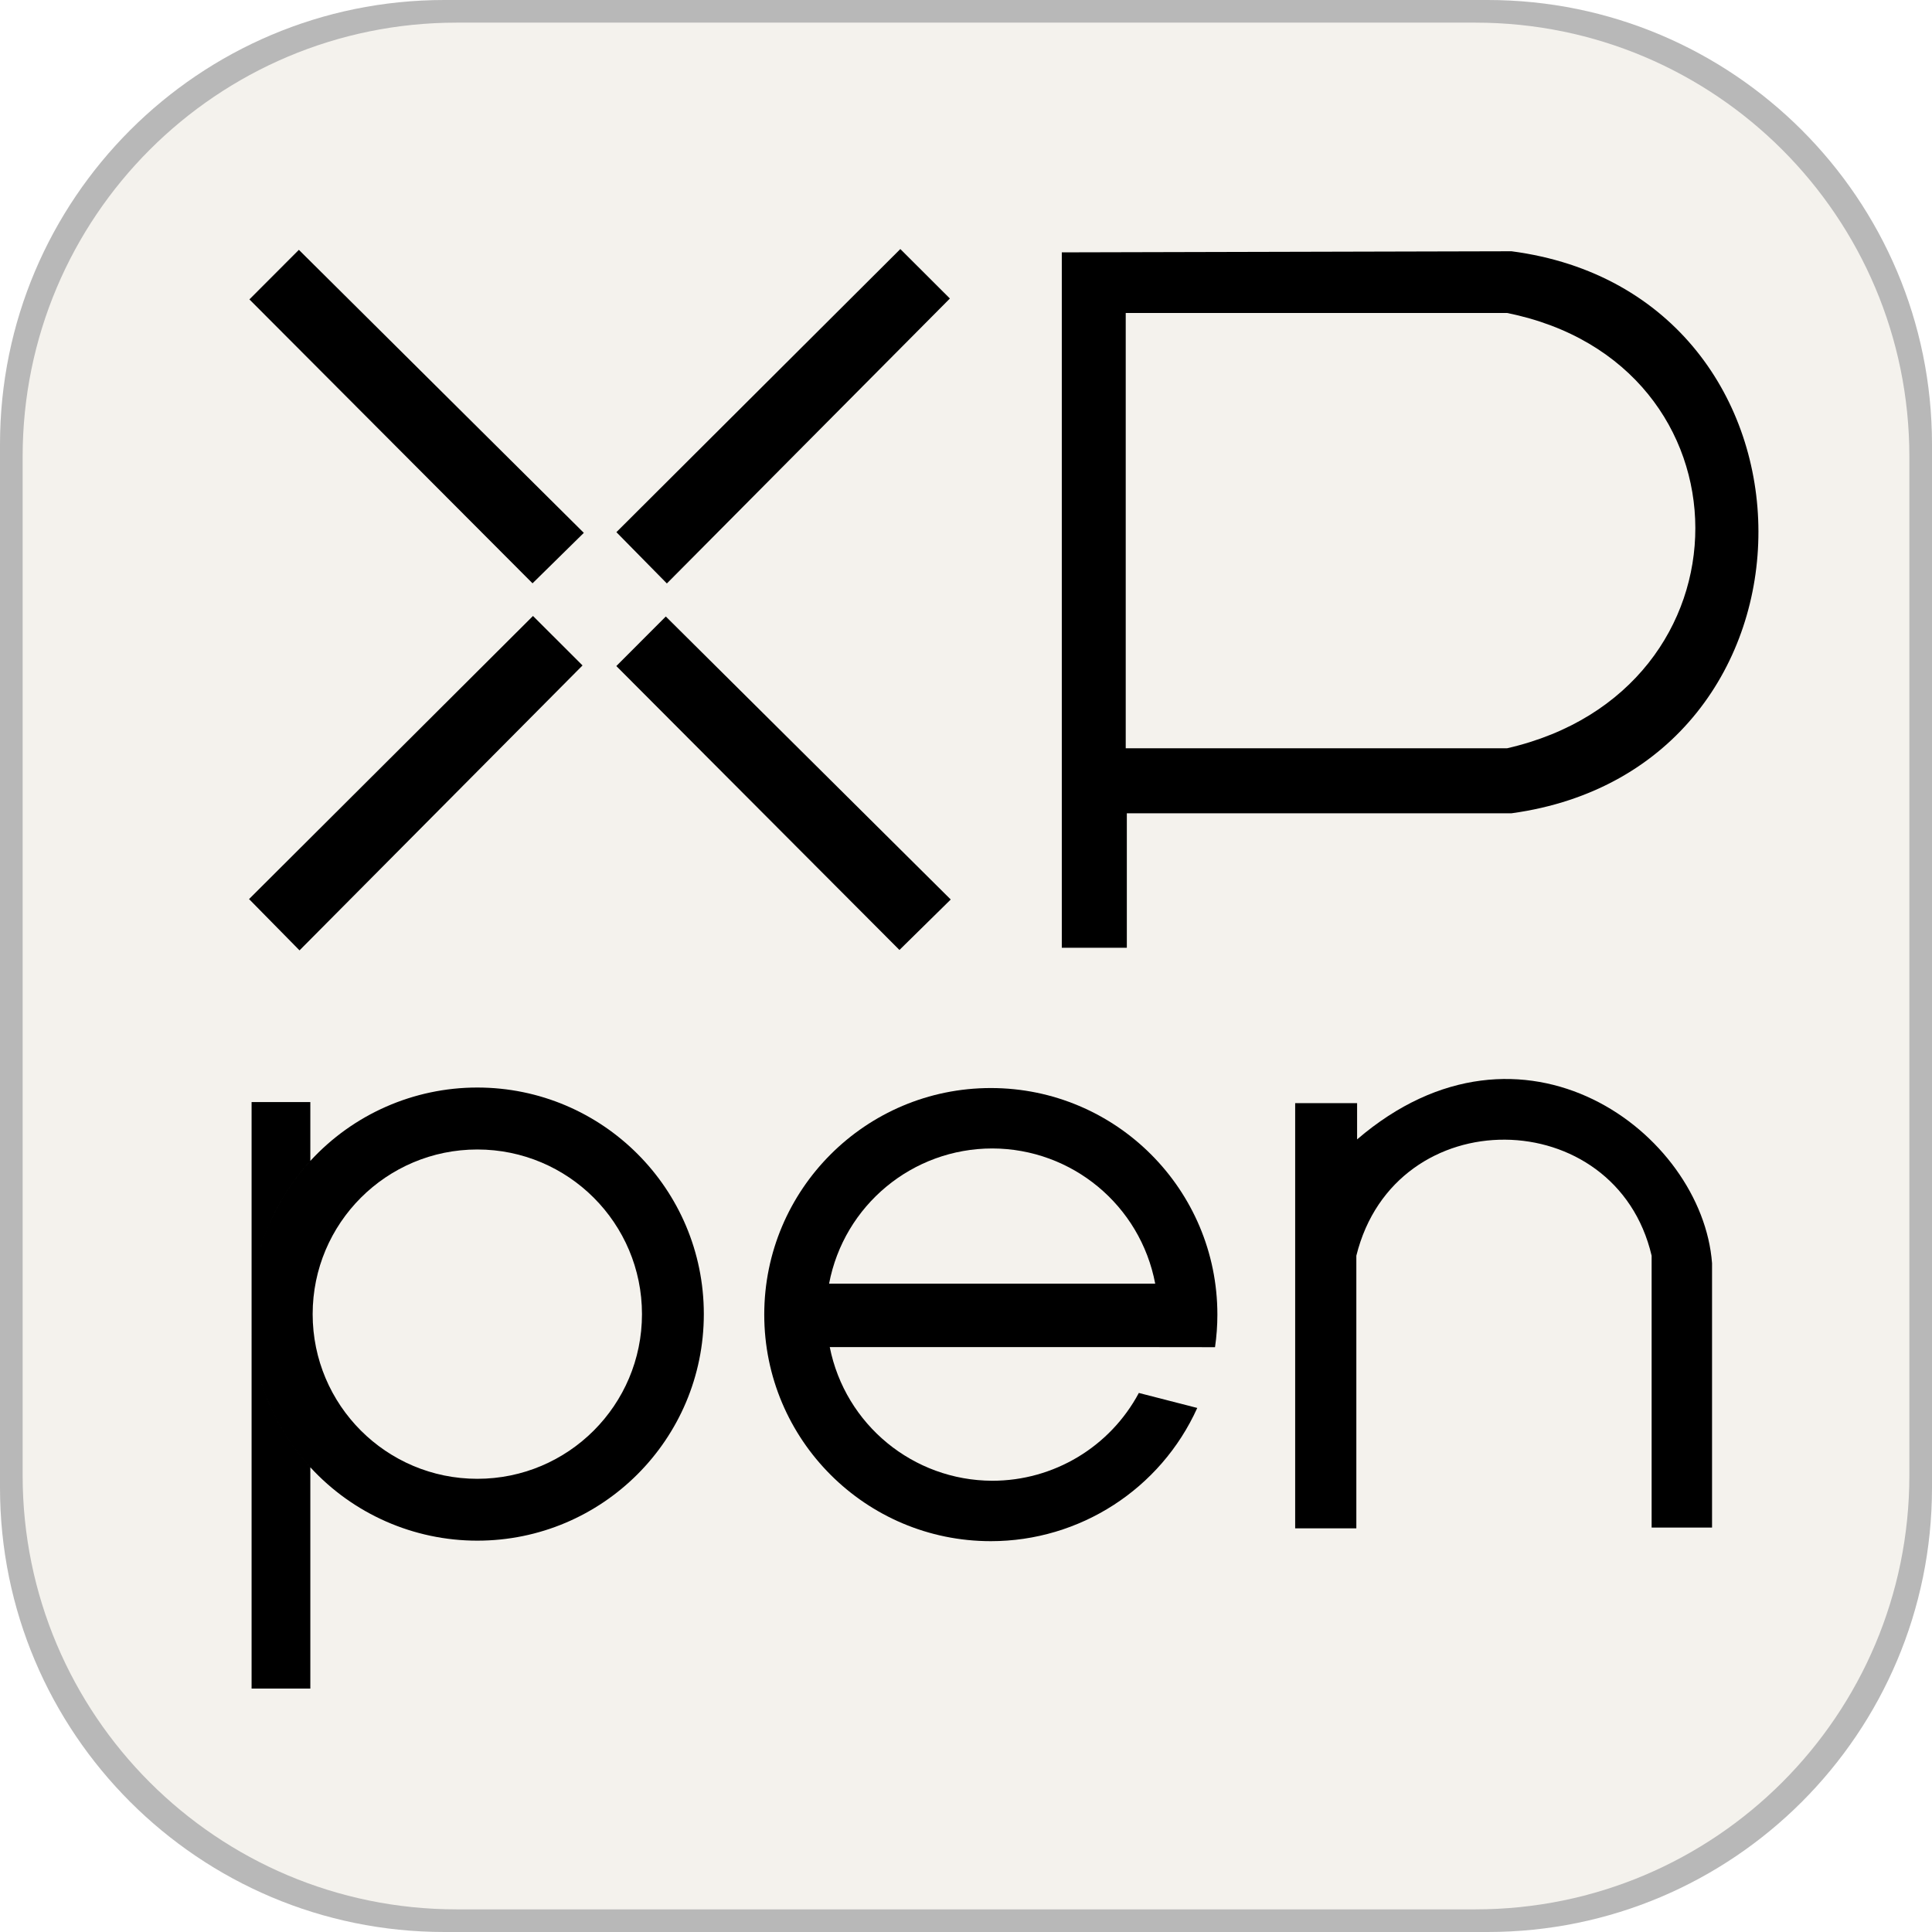
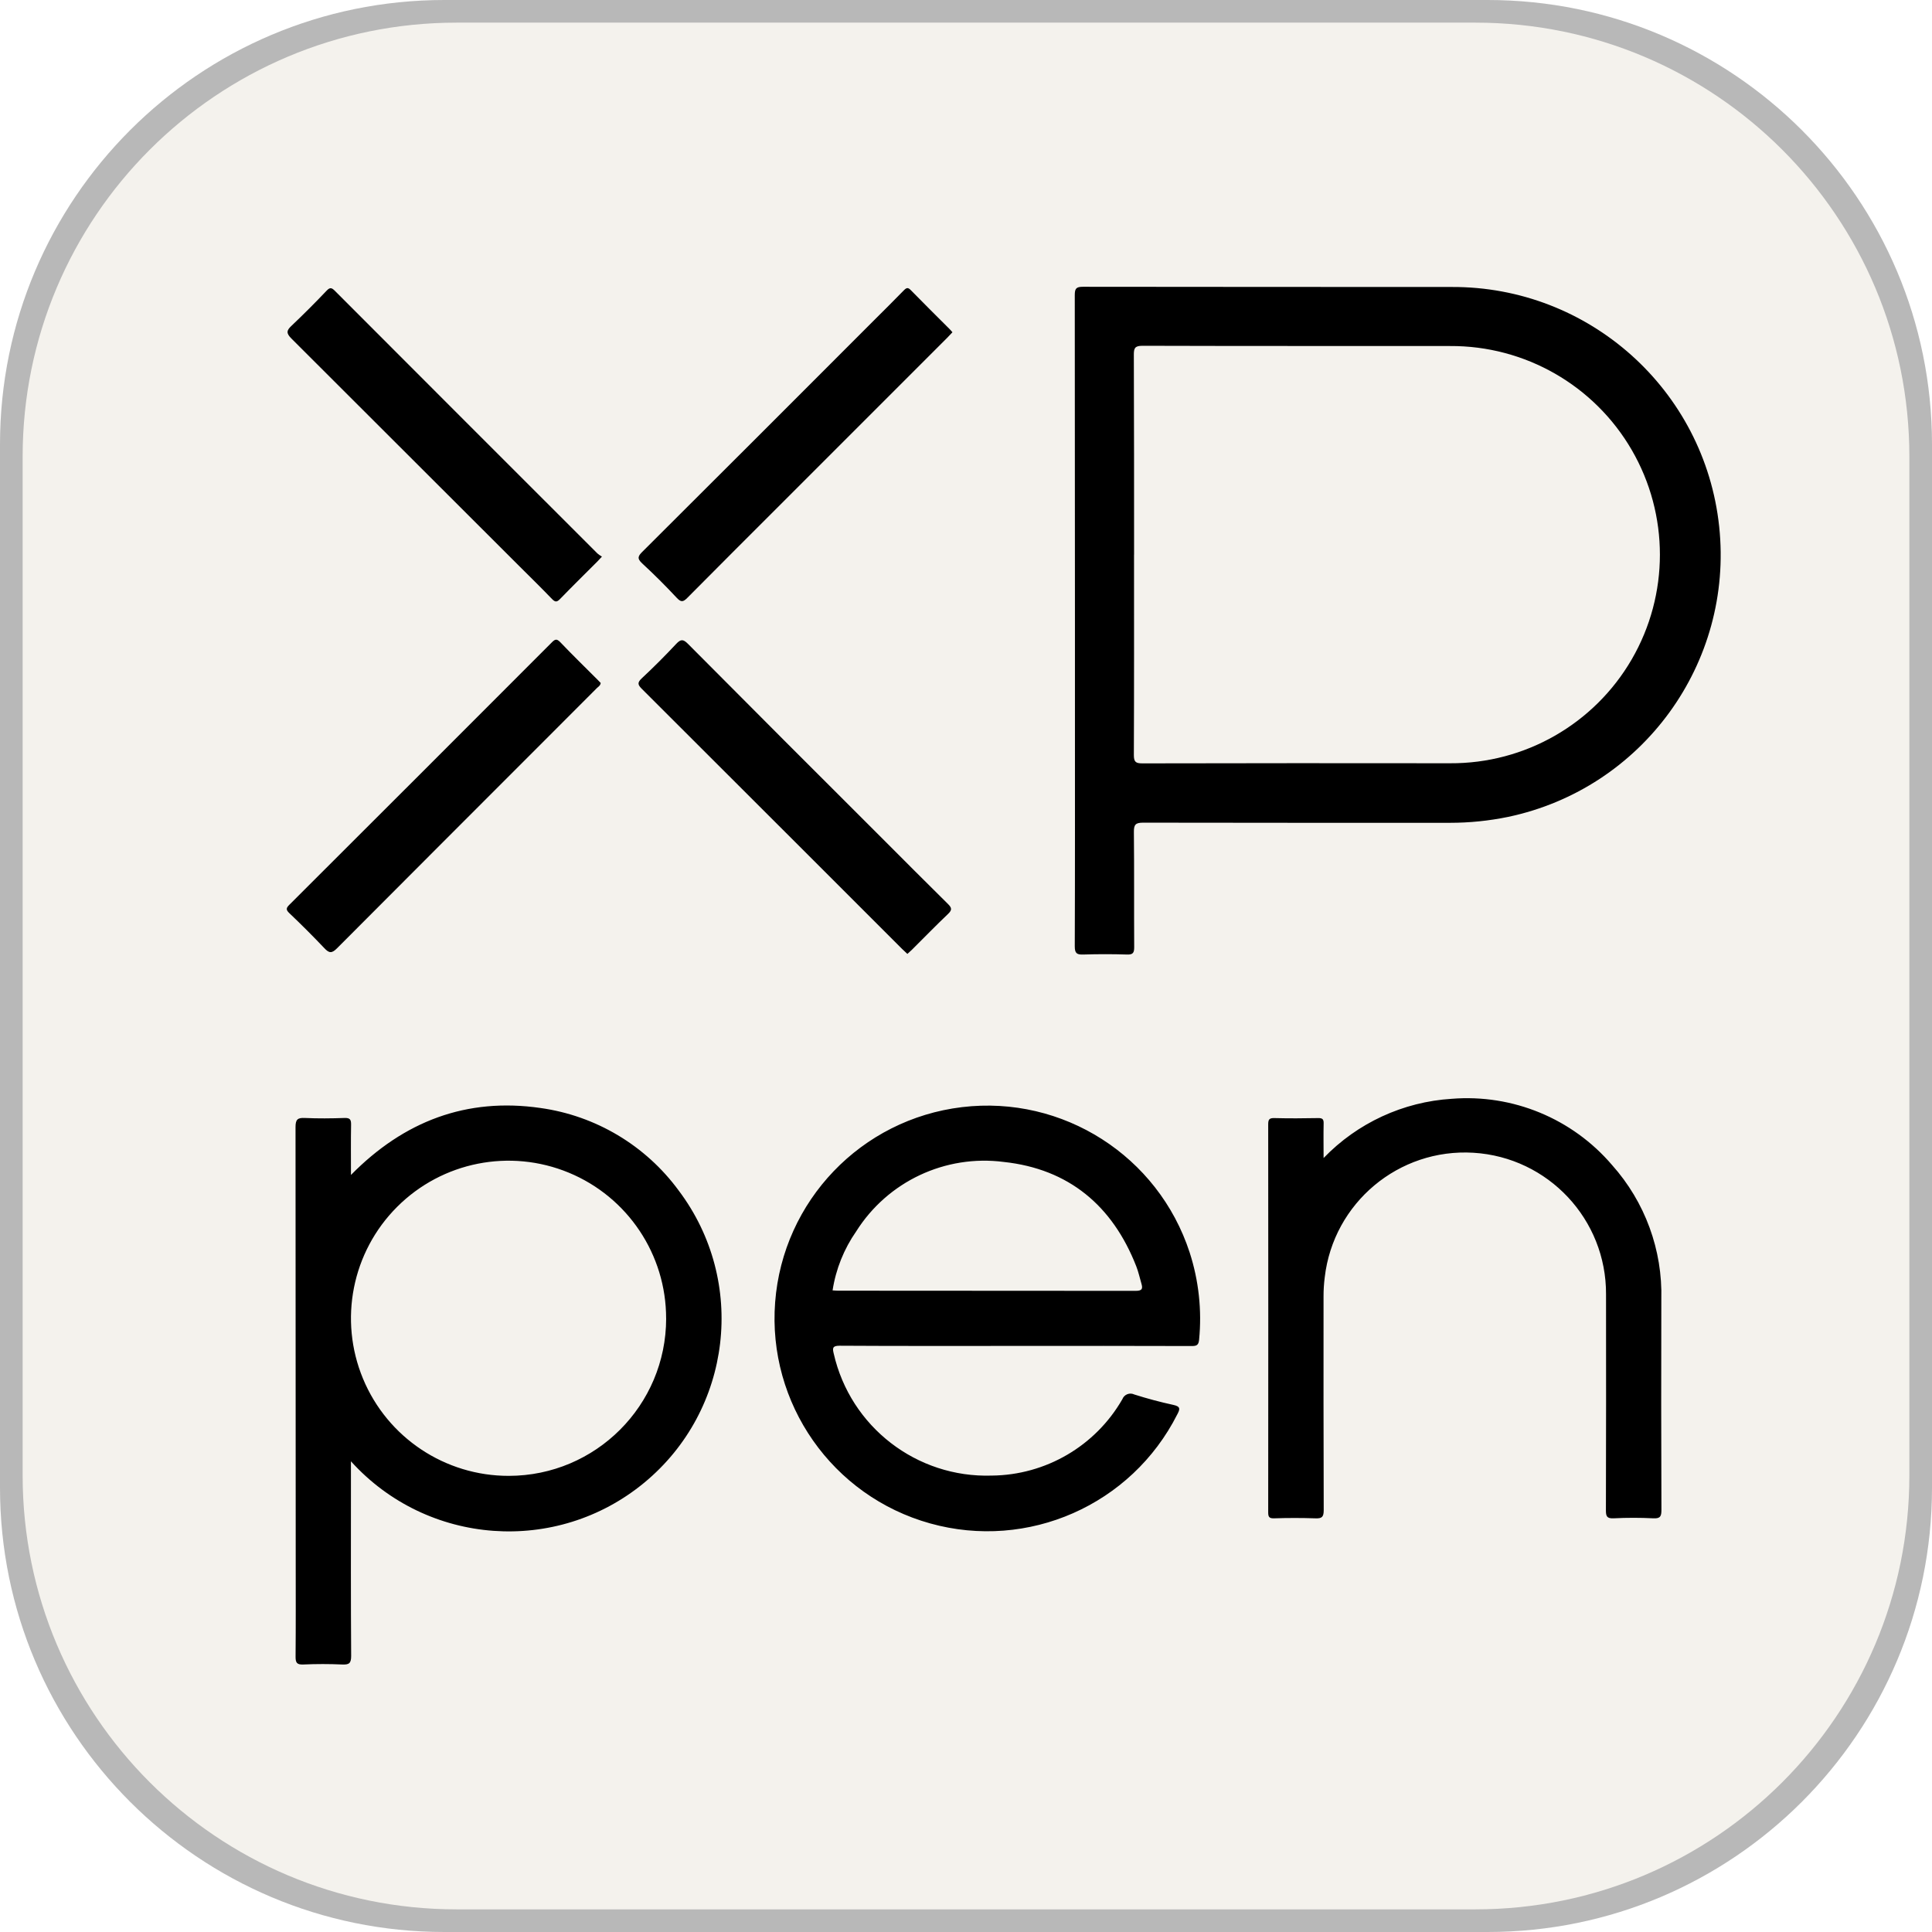
- <svg xmlns="http://www.w3.org/2000/svg" width="256" height="256" style="background:0 0;background-color:transparent;color-scheme:light dark" viewBox="-0.5 -0.5 256 256">
+ <svg xmlns="http://www.w3.org/2000/svg" xml:space="preserve" width="256" height="256" style="background:0 0;background-color:transparent;color-scheme:light dark" viewBox="-0.5 -0.5 256 256">
  <rect width="256" height="256" x="-.5" y="-.5" pointer-events="all" rx="58.88" ry="58.88" style="fill:#b8b8b8;fill-opacity:1" />
  <rect width="250" height="250" x="2.5" y="2.5" pointer-events="all" rx="57.5" ry="57.5" style="fill:#f4f2ed;fill-opacity:1;stroke-width:.977" />
-   <g style="fill:#000;fill-opacity:1">
-     <path d="m63.29 71.52 46.86 46.994 8.49-8.354-47.162-46.843ZM2.56 10.833l46.86 46.994 8.49-8.353L10.747 2.63ZM49.495 63.23 2.5 110.09l8.354 8.49 46.843-47.162ZM110.297 2.5 63.302 49.36l8.354 8.49L118.5 10.687Z" style="fill:#000;fill-opacity:1;stroke-width:1.3" transform="matrix(.80056 0 0 .80056 30.499 30.499)" />
-     <path d="m211.446 2.866-74.422.182v115.1h10.763V95.892h63.659c54.627-7.498 54.386-85.893 0-93.027zm-63.842 10.213 63.113.002c41.438 8.327 41.672 62.516 0 72.05h-63.113z" style="display:inline;fill:#000;stroke-width:1.3;fill-opacity:1" transform="matrix(.80056 0 0 .80056 30.499 30.499)" />
-     <path d="M40.274 141.282a37.5 37.5 0 0 0-27.631 12.147v50.707a37.5 37.5 0 0 0 27.63 12.146 37.5 37.5 0 0 0 37.5-37.5 37.5 37.5 0 0 0-37.5-37.5zm.008 10.254a27.254 27.254 0 0 1 27.254 27.254 27.254 27.254 0 0 1-27.254 27.254 27.254 27.254 0 0 1-27.254-27.254 27.254 27.254 0 0 1 27.254-27.254zm-27.639 52.6a37.5 37.5 0 0 1-9.723-22.043v58.67h9.723zm0 0v-50.707A37.5 37.5 0 0 0 2.92 175.47v6.622a37.5 37.5 0 0 0 9.723 22.043zM2.92 175.47a37.5 37.5 0 0 1 9.723-22.042v-9.74H2.92Z" style="display:inline;fill:#000;stroke-width:1.21;fill-opacity:1" transform="matrix(.80056 0 0 .80056 30.499 30.499)" />
-     <path d="M125.274 141.366c-20.71 0-37.5 16.79-37.5 37.5s16.79 37.5 37.5 37.5a37.5 37.5 0 0 0 34.17-22.05l-9.668-2.483a27.5 27.5 0 0 1-24.252 14.533c-13.092-.029-24.348-9.282-26.908-22.121-.033-3.32-.067-7.001-.112-10.496-.656 3.621-.113 10.536.112 10.496h53.877l-.008-10.498h-53.98c2.46-12.983 13.805-22.381 27.019-22.381 13.192.028 24.505 9.42 26.96 22.38-.318 3.484-.182 7.005.009 10.499v.002l9.89.012a37.5 37.5 0 0 0 .391-5.393c0-20.71-16.79-37.5-37.5-37.5z" style="display:inline;fill:#000;stroke-width:1.291;fill-opacity:1" transform="matrix(.80056 0 0 .80056 30.499 30.499)" />
-     <path d="M185.899 149.866v-6h-10.25v70.375h10.125v-45.125c6.416-25.917 42.958-25.292 48.875 0v45h10v-43.75c-1.6-21.523-31.374-43.987-58.75-20.5z" style="fill:#000;fill-opacity:1;stroke-width:1.3" transform="matrix(.80056 0 0 .80056 30.499 30.499)" />
-   </g>
+   <path d="M141.935 81.752q0-21.569-.022-43.137c0-.878.179-1.117 1.093-1.115 16.281.032 32.56.01 48.841.027a35.49 35.49 0 0 1 7.465 70.22 38.235 38.235 0 0 1-7.684.78q-20.331.01-40.662-.02c-.994 0-1.23.258-1.22 1.232.052 5.092.01 10.183.04 15.275 0 .727-.156.99-.935.966a90.112 90.112 0 0 0-5.809 0c-.877.032-1.13-.178-1.129-1.095.038-10.005.023-20.008.023-30.013zm7.83-8.759c0 8.855.015 17.71-.023 26.563 0 .92.27 1.096 1.135 1.095q20.379-.043 40.76-.015a27.643 27.643 0 1 0 0-55.285c-13.586-.013-27.174.01-40.76-.033-1.026 0-1.142.34-1.138 1.217.032 8.82.032 17.64.032 26.458zM46.001 193.13v3.52c0 7.422-.023 14.845.029 22.268 0 .988-.278 1.173-1.18 1.136a57.256 57.256 0 0 0-5.162 0c-.892.042-1.029-.282-1.022-1.07.038-4.16.018-8.318.018-12.484q0-28.83-.025-57.66c0-1 .27-1.248 1.227-1.202 1.753.079 3.515.063 5.27 0 .74-.025.876.234.863.903-.039 2.14-.014 4.28-.014 6.645 7.021-7.134 15.337-10.282 25.1-8.873a27.42 27.42 0 0 1 18.331 10.947 28.194 28.194 0 0 1-43.435 35.87Zm41.764-18.928a20.88 20.88 0 1 0-20.839 20.857 20.866 20.866 0 0 0 20.843-20.857zM134.088 177.842c-7.78 0-15.559.021-23.338-.027-.961 0-.949.336-.778 1.04a20.79 20.79 0 0 0 20.945 16.168 20.176 20.176 0 0 0 17.299-10.117 1.154 1.154 0 0 1 1.589-.628 57.135 57.135 0 0 0 5.172 1.38c.97.206.891.56.517 1.258a28.198 28.198 0 1 1 1.644-21.45 28.524 28.524 0 0 1 1.249 11.552c-.07.713-.321.84-.97.838q-11.66-.032-23.33-.014zm-24.267-7.36c.289.016.5.04.713.04q19.735 0 39.47.022c.892 0 .924-.337.732-.988-.221-.754-.387-1.53-.673-2.26-3.142-8.039-8.949-12.906-17.548-13.831a20.07 20.07 0 0 0-19.563 9.198 18.65 18.65 0 0 0-3.131 7.819zM174.883 152.944a25.82 25.82 0 0 1 16.982-7.847 25.273 25.273 0 0 1 21.244 8.78 25.695 25.695 0 0 1 6.524 17.82q-.038 13.928.014 27.854c0 .846-.121 1.181-1.07 1.133a52.432 52.432 0 0 0-5.268 0c-.901.043-1.019-.29-1.017-1.07q.037-14.303.016-28.608a18.7 18.7 0 0 0-37.273-2.268 19.807 19.807 0 0 0-.159 2.57c0 9.427-.014 18.856.023 28.284 0 .908-.224 1.131-1.11 1.095a80.325 80.325 0 0 0-5.485 0c-.622.015-.761-.189-.761-.78q.023-25.705 0-51.41c0-.64.124-.864.813-.845 1.935.05 3.872.038 5.807 0 .553-.009.742.132.726.714-.033 1.451-.006 2.91-.006 4.578zM119.733 125.898c-.257-.24-.49-.45-.713-.67l-13.911-13.91q-10.265-10.266-20.543-20.52c-.535-.536-.667-.821-.036-1.41a94.027 94.027 0 0 0 4.562-4.56c.605-.645.924-.663 1.568-.014q12.814 12.889 25.68 25.718c2.917 2.915 5.818 5.843 8.76 8.74.518.51.586.793.024 1.328-1.635 1.555-3.21 3.178-4.815 4.772-.168.163-.355.325-.576.526zM79.26 73.254c-.283.305-.442.485-.611.654-1.647 1.65-3.31 3.28-4.932 4.955-.424.44-.656.442-1.08 0-1.391-1.447-2.829-2.854-4.248-4.268q-15.13-15.13-30.281-30.243c-.713-.713-.642-1.07.037-1.701a124.928 124.928 0 0 0 4.637-4.637c.43-.446.648-.416 1.07 0q17.396 17.429 34.818 34.83a4.04 4.04 0 0 0 .59.41zM125.704 43.526c-.257.273-.471.51-.696.735l-21.591 21.593c-4.28 4.28-8.579 8.56-12.841 12.864-.569.578-.849.585-1.402 0a85.215 85.215 0 0 0-4.567-4.551c-.75-.685-.551-1.006.059-1.605q15.348-15.293 30.653-30.628c1.318-1.318 2.648-2.624 3.945-3.963.357-.357.544-.414.924-.025 1.676 1.72 3.388 3.404 5.084 5.104.146.134.273.296.432.476zM79.096 89.995c-.04.356-.323.494-.513.686q-3.184 3.21-6.383 6.392Q58.17 111.1 44.163 125.148c-.714.724-1.07.65-1.705-.033a126.314 126.314 0 0 0-4.637-4.636c-.45-.434-.41-.662.014-1.085Q55.23 102.04 72.587 84.652c.417-.42.652-.584 1.152-.06 1.605 1.686 3.28 3.31 4.924 4.959.151.142.296.3.433.444z" />
</svg>
